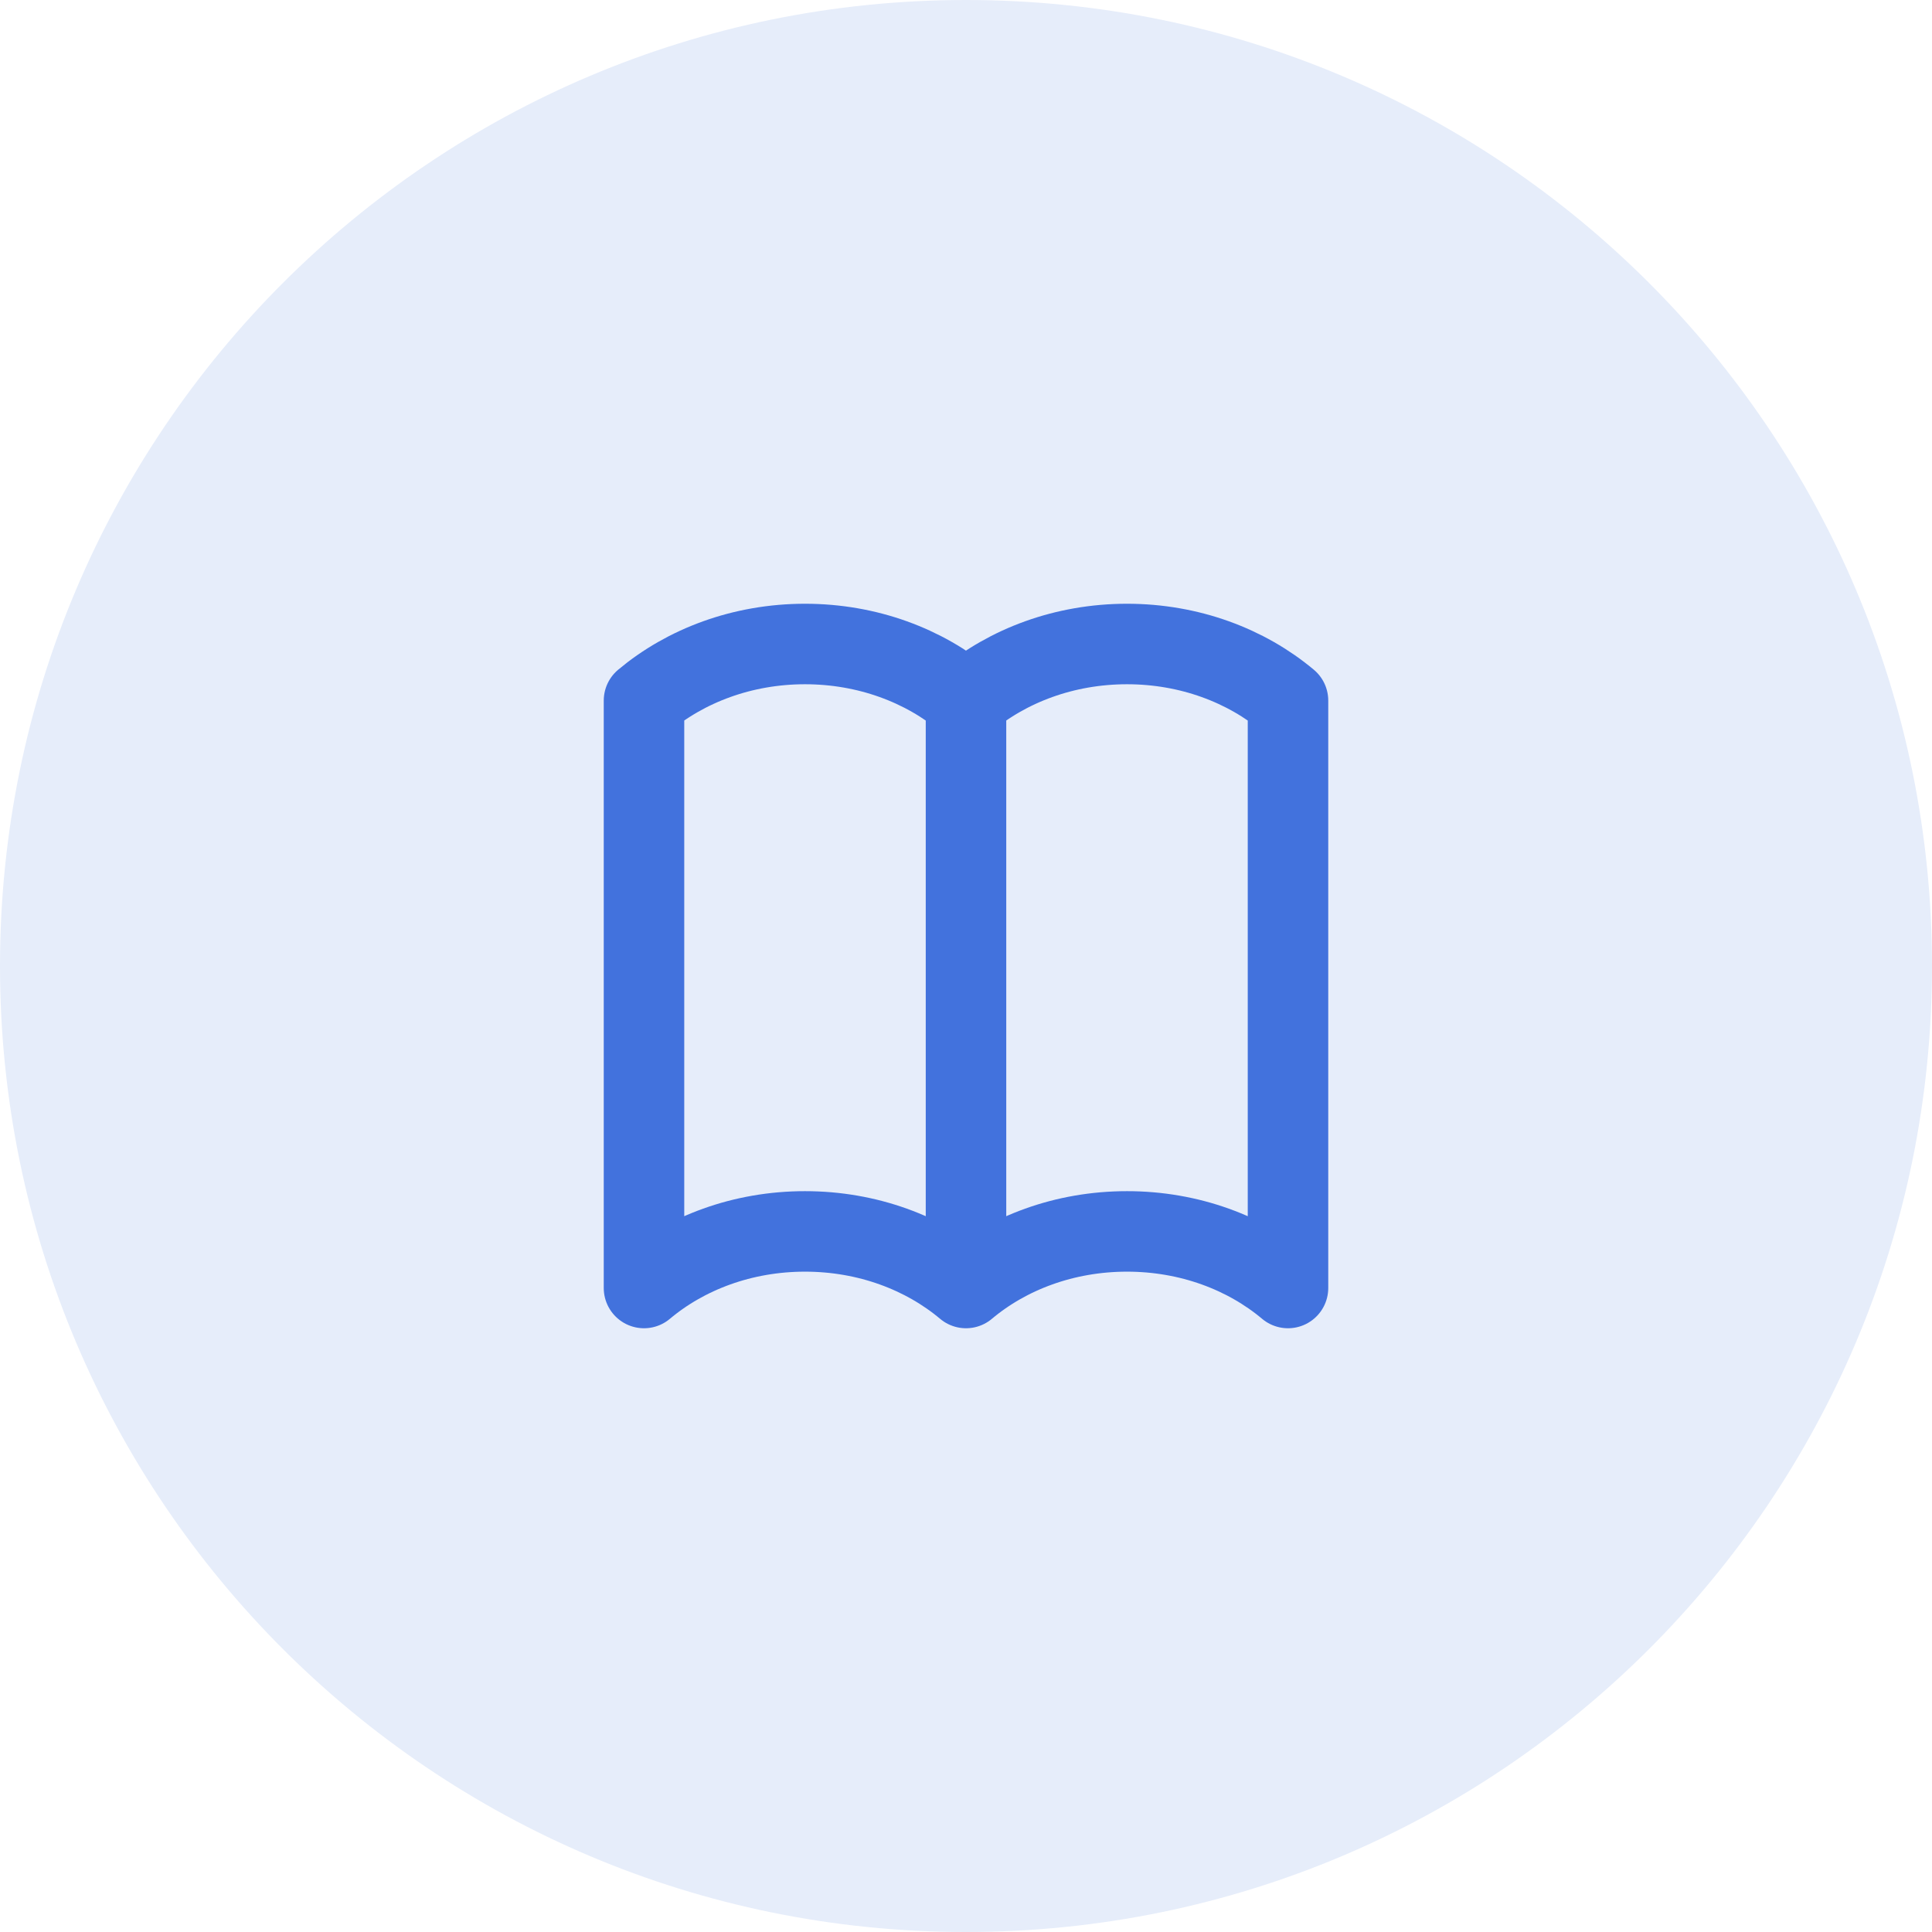
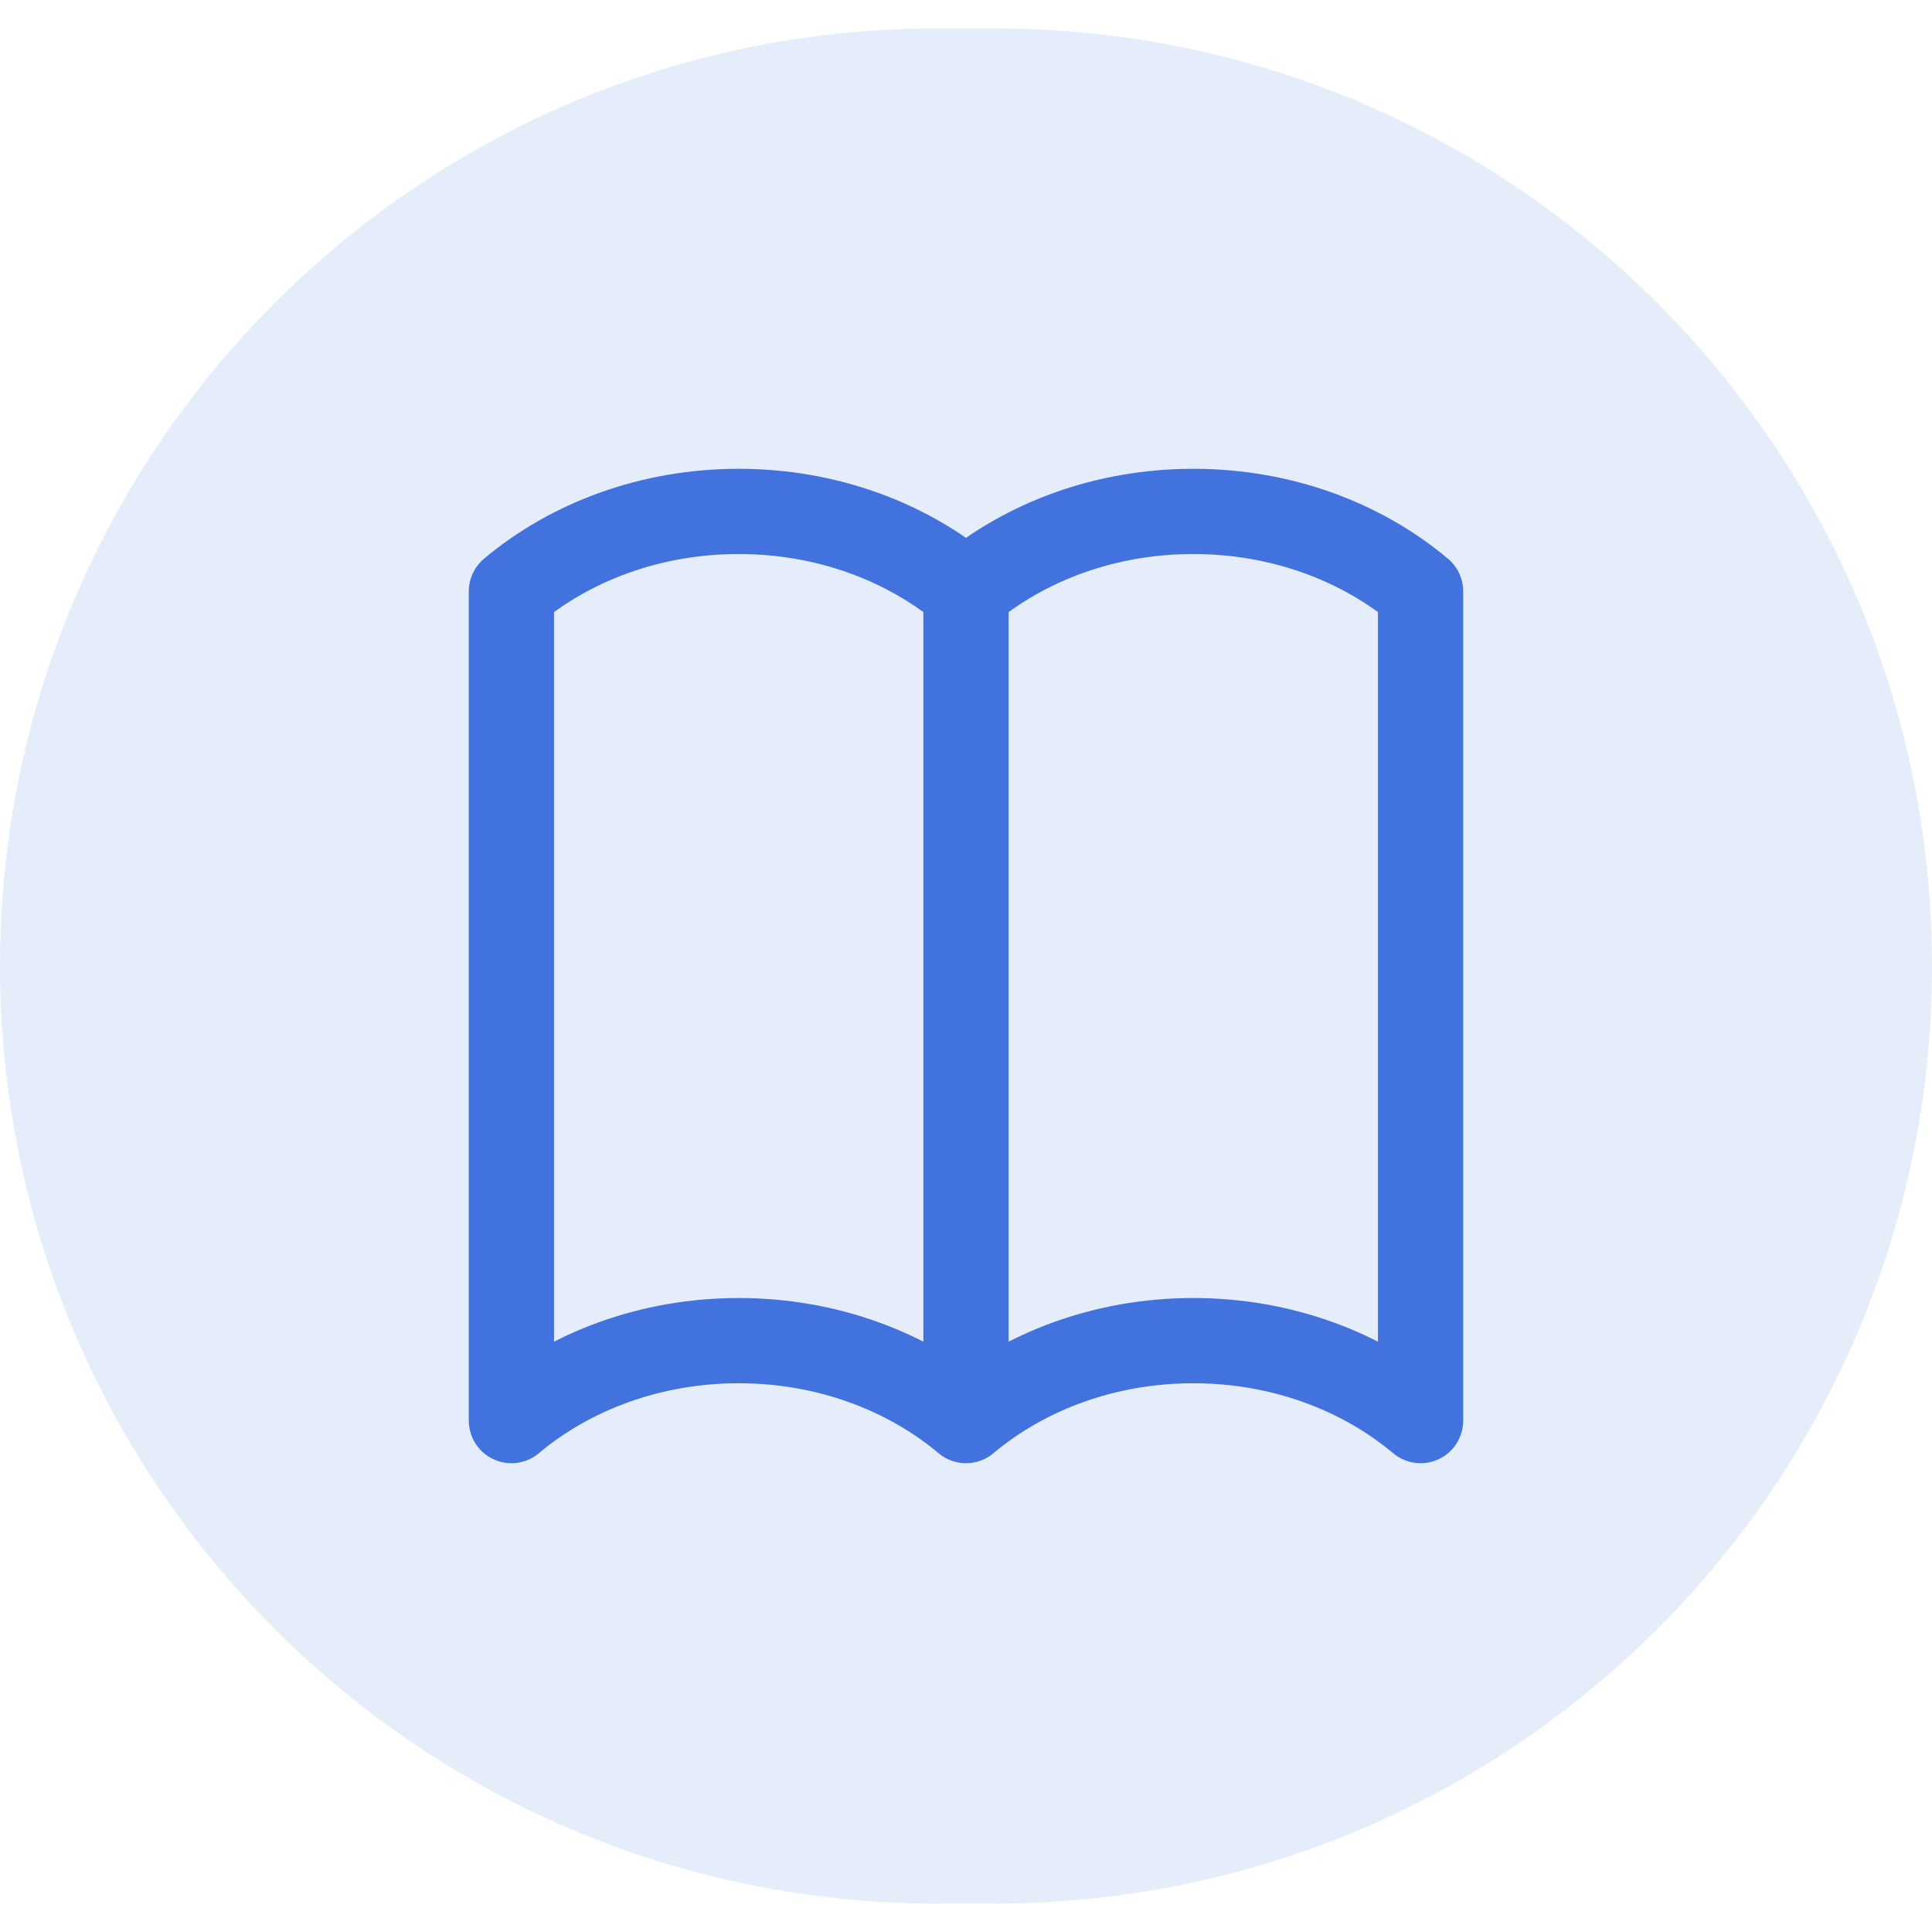
- <svg xmlns="http://www.w3.org/2000/svg" width="24" height="24" viewBox="0 0 24 24" fill="none">
-   <rect width="24" height="24" rx="12" fill="#E6EDFA" />
-   <path d="M12 8.703V16M12 8.703C11.481 8.268 10.776 8 10 8C9.224 8 8.519 8.268 8 8.703V16C8.519 15.564 9.224 15.297 10 15.297C10.776 15.297 11.481 15.564 12 16M12 8.703C12.519 8.268 13.224 8 14 8C14.776 8 15.481 8.268 16 8.703V16C15.481 15.564 14.776 15.297 14 15.297C13.224 15.297 12.519 15.564 12 16" stroke="#4272DD" stroke-linecap="round" stroke-linejoin="round" />
+ <svg xmlns="http://www.w3.org/2000/svg" width="34" height="34" viewBox="0 0 34 34" fill="none">
+   <rect y="0.5" width="34" height="33" rx="16.5" fill="#E6EDFA" />
+   <path d="M17 10.407V25M17 10.407C15.962 9.535 14.552 9 13 9C11.448 9 10.038 9.535 9 10.407V25C10.038 24.129 11.448 23.593 13 23.593C14.552 23.593 15.962 24.129 17 25M17 10.407C18.038 9.535 19.448 9 21 9C22.553 9 23.962 9.535 25 10.407V25C23.962 24.129 22.553 23.593 21 23.593C19.448 23.593 18.038 24.129 17 25" stroke="#4272DD" stroke-width="1.5" stroke-linecap="round" stroke-linejoin="round" />
</svg>
